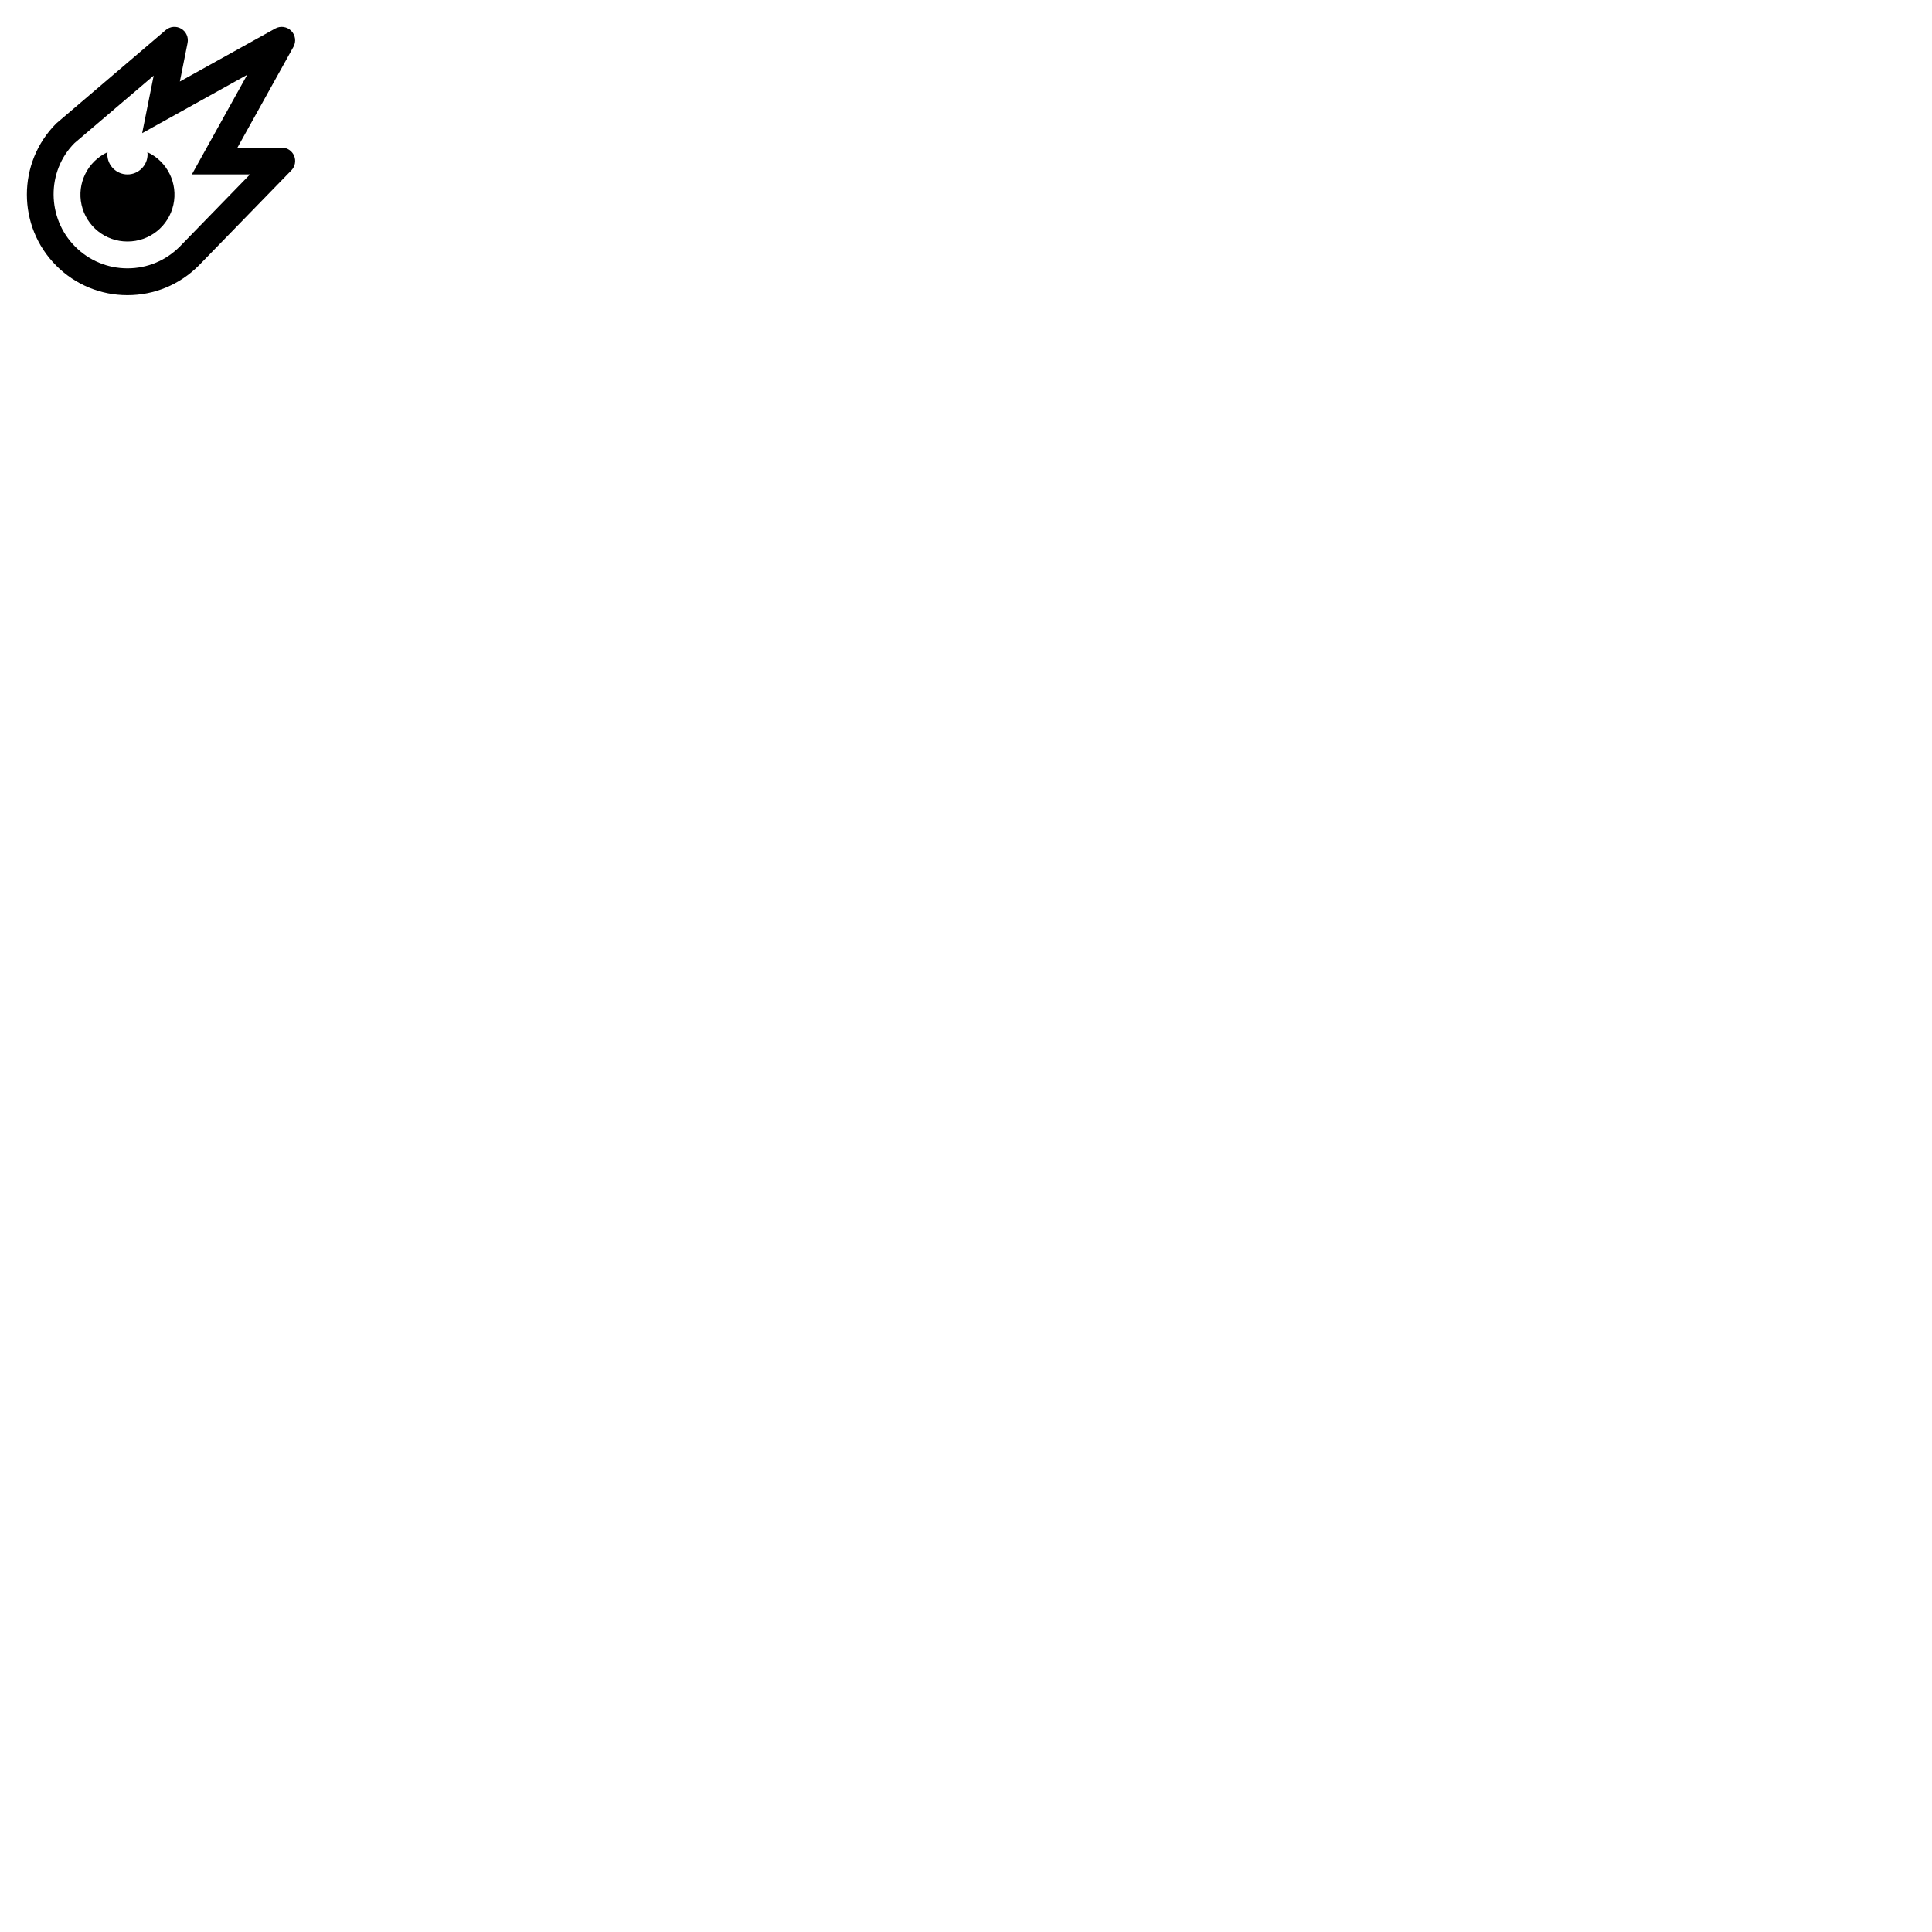
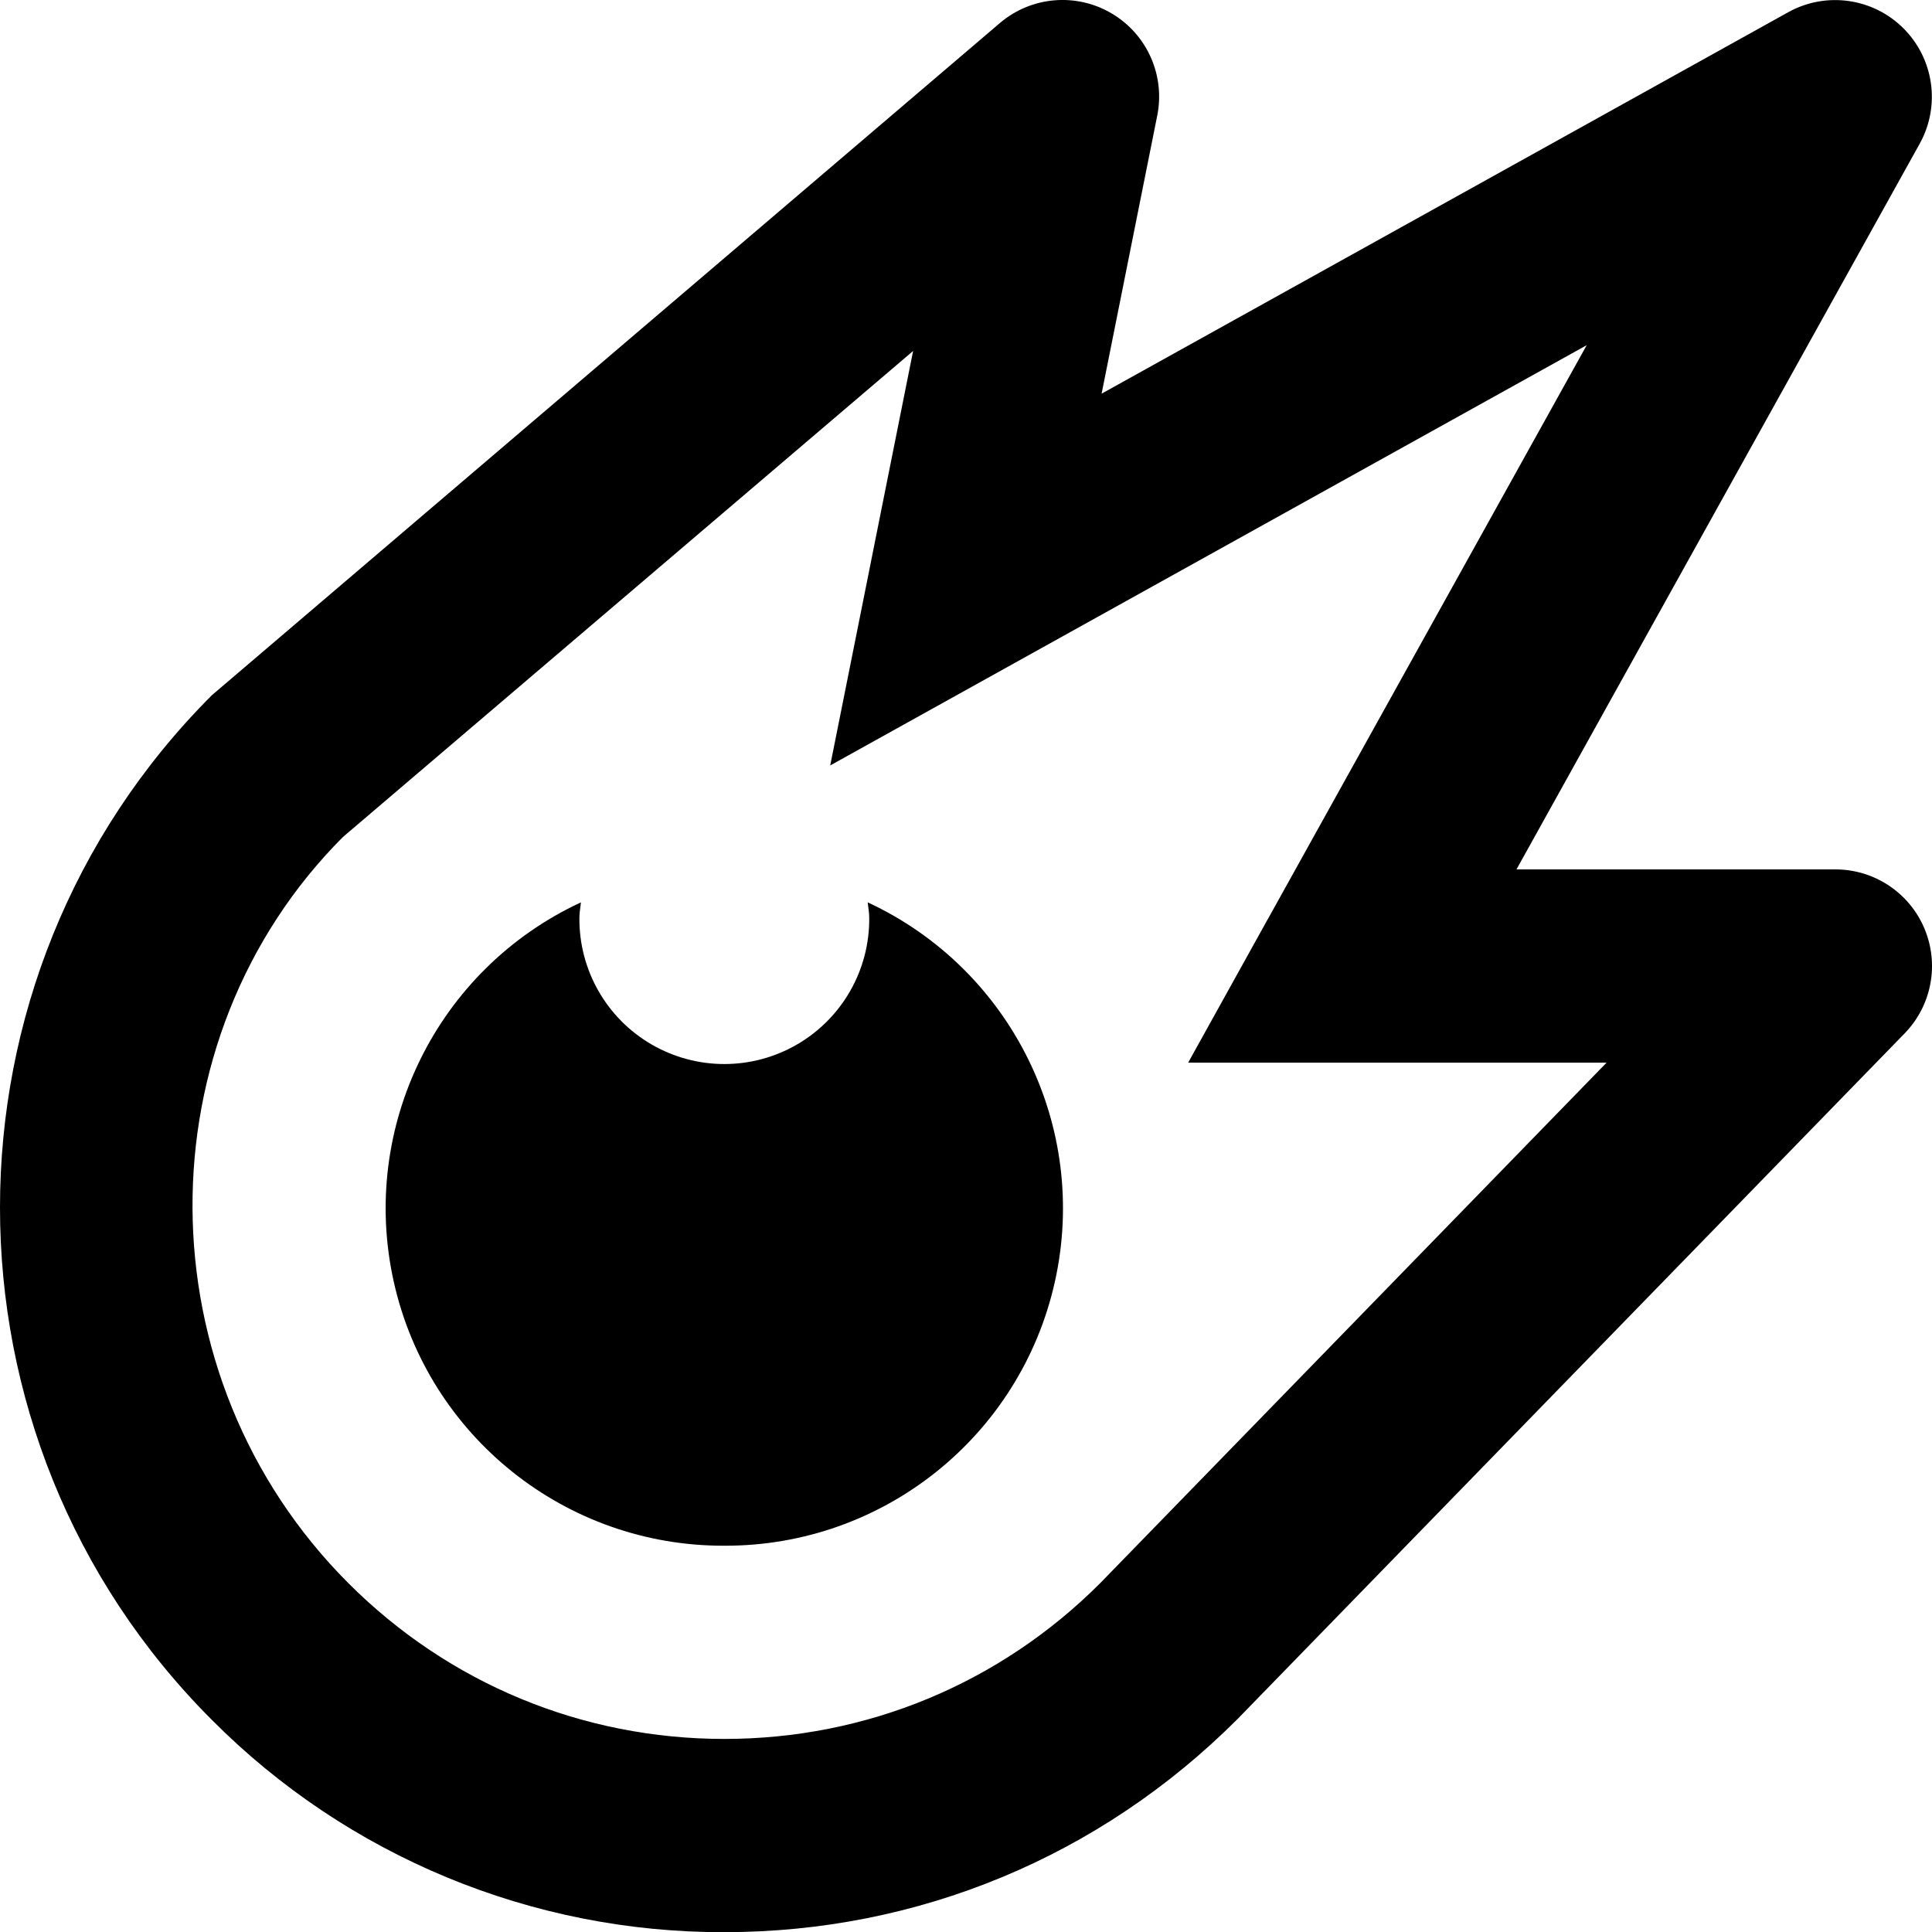
<svg xmlns="http://www.w3.org/2000/svg" width="144" height="144" viewBox="0 0 144 144" version="1.1" id="svg13">
  <defs id="defs17" />
-   <path d="m 9.5,22 c 2.003,0 3.887,-0.78 5.313,-2.207 l 6.904,-7.096 A 1,1 0 0 0 21,11 h -3.301 l 4.175,-7.514 a 1.001,1.001 0 0 0 -1.359,-1.36 l -7.11,3.95 0.576,-2.879 A 1,1 0 0 0 12.352,2.24 L 4.196,9.197 c -2.924,2.924 -2.924,7.682 0,10.606 A 7.452,7.452 0 0 0 9.5,22 Z M 5.552,10.665 11.454,5.634 11.206,6.874 11.02,7.804 v 10e-4 l -0.424,2.119 7.83,-4.35 -3.3,5.94 -10e-4,0.001 L 14.301,13 h 4.331 l -5.243,5.389 C 12.35,19.428 10.969,20 9.5,20 8.031,20 6.649,19.428 5.61,18.389 3.467,16.245 3.467,12.755 5.552,10.665 Z" id="path9" />
-   <path d="m 9.5,18 a 3.492,3.492 0 0 0 1.484,-6.659 C 10.989,11.394 11,11.446 11,11.5 a 1.5,1.5 0 1 1 -3,0 C 8,11.446 8.011,11.394 8.016,11.341 A 3.492,3.492 0 0 0 9.5,18 Z" id="path11" />
+   <path d="m 53.987,144.012 c 14.424,0 27.991,-5.617 38.259,-15.893 L 141.963,77.02 a 7.201,7.201 0 0 0 -5.163,-12.22 h -23.771 l 30.065,-54.109 a 7.208,7.208 0 0 0 -9.786,-9.794 L 82.107,29.342 86.255,8.61 A 7.201,7.201 0 0 0 74.524,1.718 L 15.792,51.817 c -21.056,21.056 -21.056,55.319 0,76.375 A 53.663,53.663 0 0 0 53.987,144.012 Z M 25.557,62.388 68.058,26.159 66.272,35.088 64.932,41.785 v 0.007 L 61.879,57.052 118.264,25.727 94.5,68.501 l -0.007,0.007 -5.934,10.694 H 119.747 L 81.992,118.009 c -7.482,7.482 -17.427,11.601 -28.005,11.601 -10.578,0 -20.53,-4.119 -28.012,-11.601 -15.432,-15.439 -15.432,-40.571 -0.418,-55.621 z" id="path9" style="stroke-width:7.201" />
+   <path d="M 53.987,115.208 A 25.146,25.146 0 0 0 64.673,67.256 c 0.036,0.382 0.115,0.756 0.115,1.145 a 10.802,10.802 0 1 1 -21.603,0 c 0,-0.389 0.079,-0.763 0.115,-1.145 A 25.146,25.146 0 0 0 53.987,115.208 Z" id="path11" style="stroke-width:7.201" />
</svg>
